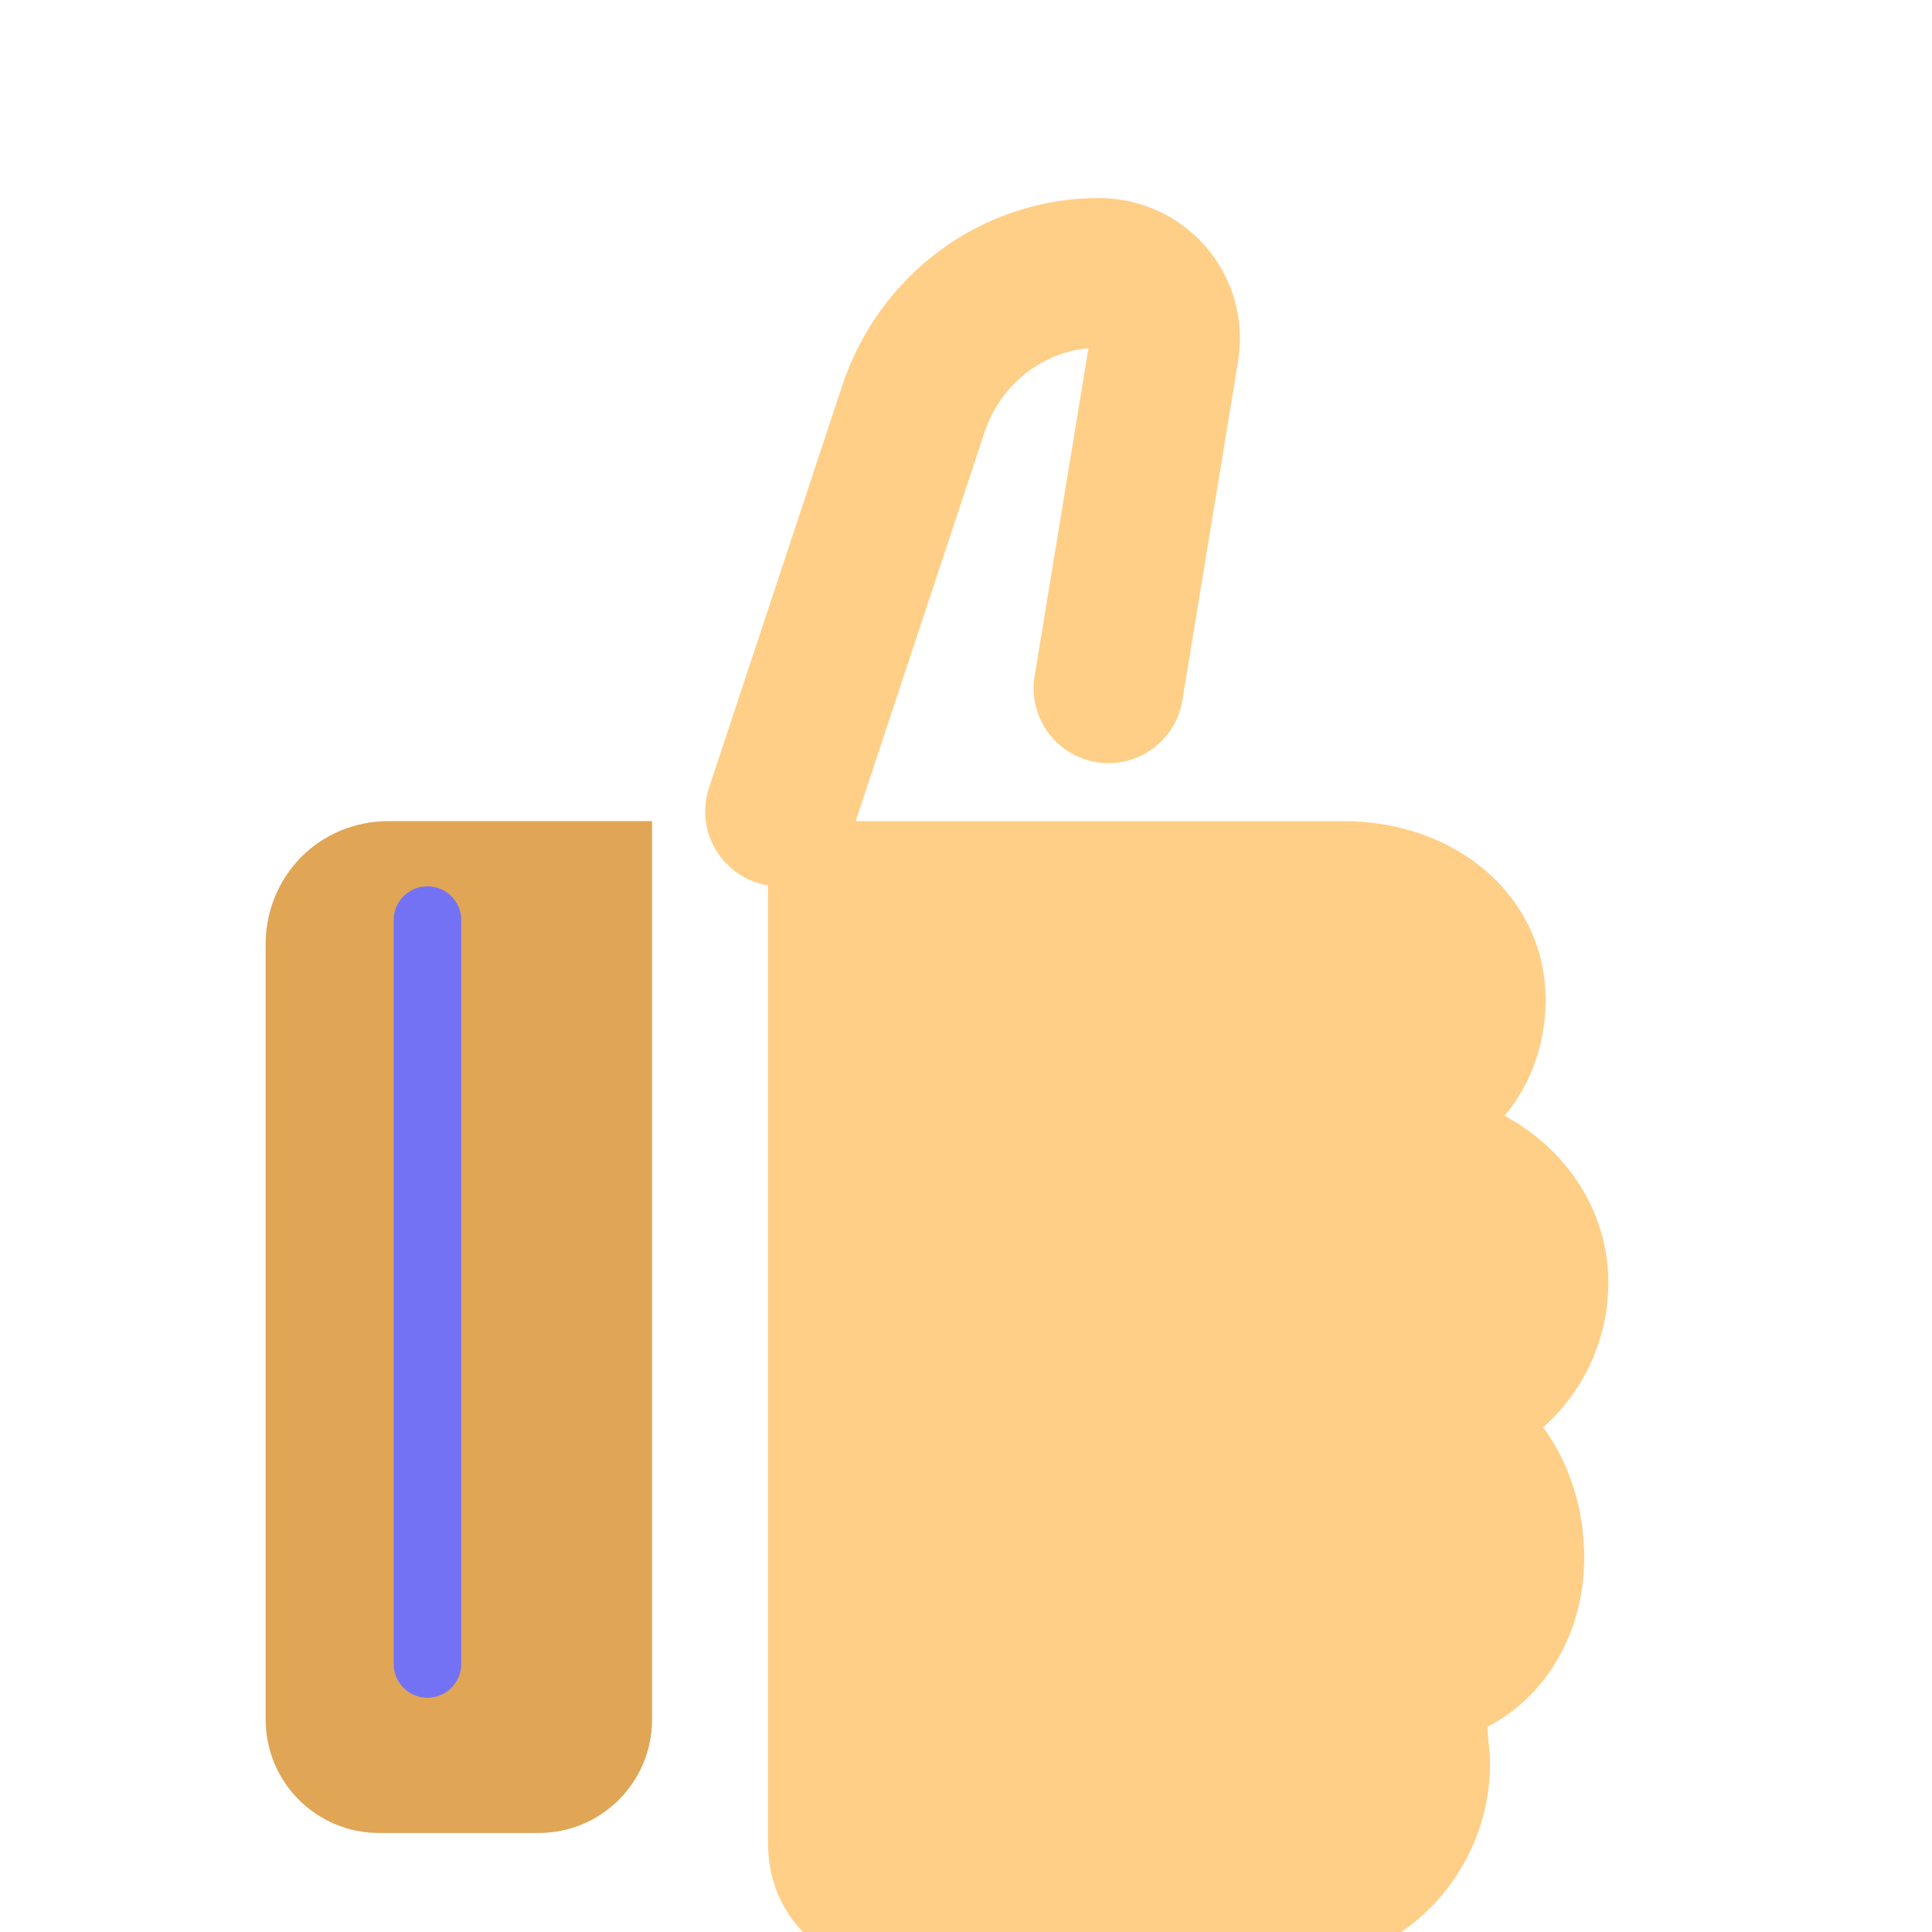
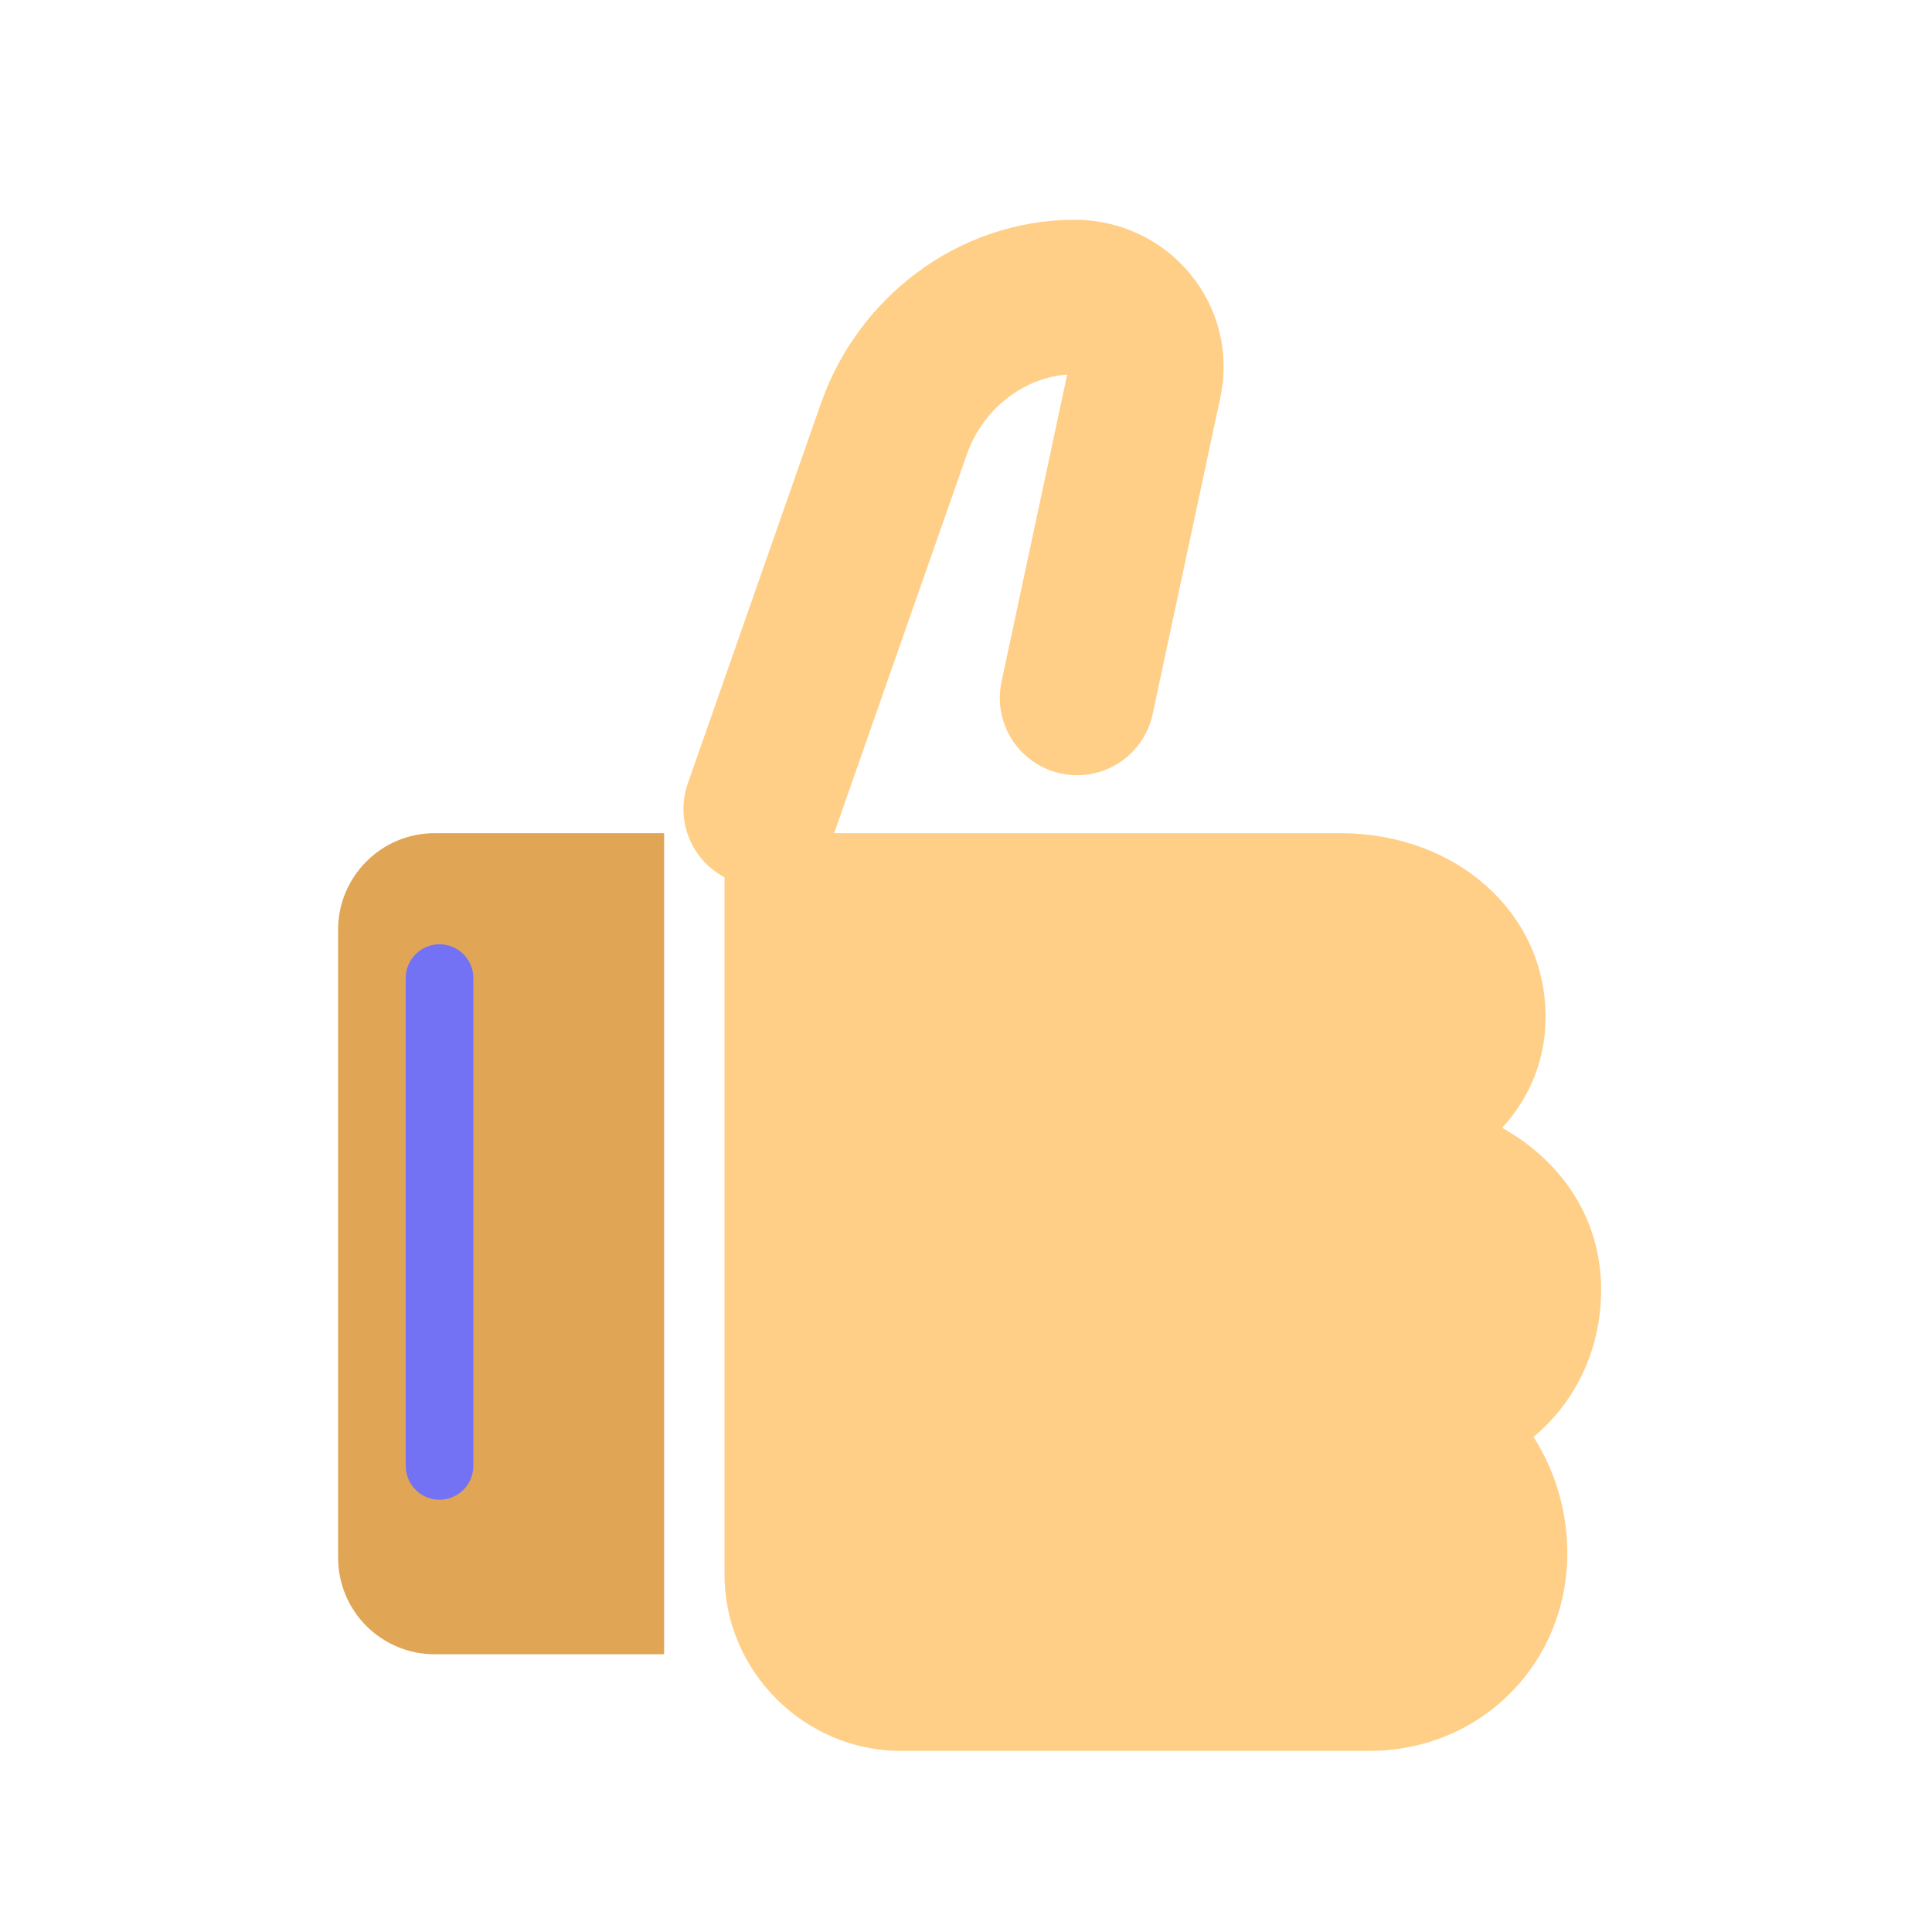
<svg xmlns="http://www.w3.org/2000/svg" viewBox="0 0 80 80" role="img" aria-label="ItundaFace thumbs up">
-   <path d="M27 34v37.2c0 2.6-2.1 4.7-4.7 4.7h-6.6c-2.6 0-4.7-2.1-4.7-4.7V39.1c0-2.8 2.2-5.1 5.1-5.1H27Z" fill="#E0A655" />
-   <path d="M31.8 34h23.8c4.8 0 8.4 3.2 8.4 7.4 0 1.8-.6 3.5-1.7 4.8 2.6 1.4 4.3 4 4.3 6.9 0 2.3-1 4.5-2.7 6 1.1 1.5 1.7 3.4 1.7 5.4 0 3-1.5 5.7-4 7 0 .5.1 1 .1 1.5 0 4.7-3.8 8.5-8.5 8.5H37c-3 0-5.2-2.2-5.2-5.2V34Z" fill="#FFCF87" />
-   <path d="M32.3 33.6 37.8 17c1.1-3.4 4.2-5.7 7.7-5.7 1.7 0 3 1.5 2.7 3.2l-2.3 14" fill="none" stroke="#FFCF87" stroke-width="6.2" stroke-linecap="round" stroke-linejoin="round" />
-   <path d="M17.7 38.1v30.8" stroke="#7472F4" stroke-width="2.8" stroke-linecap="round" />
+   <path d="M18 34.5h9.5v34H18a4 4 0 0 1-4-4v-26a4 4 0 0 1 4-4Z" fill="#E0A655" />
+   <path d="M30 34.5h25.5c4.8 0 8.5 3.3 8.5 7.6 0 1.7-.6 3.3-1.8 4.6 2.5 1.4 4.1 3.8 4.1 6.7 0 2.4-1 4.6-2.8 6.1.9 1.4 1.4 3.1 1.4 4.8 0 4.6-3.6 8.2-8.2 8.2H37.3c-4 0-7.3-3.3-7.3-7.3V34.5Z" fill="#FFCF87" />
+   <path d="M31.5 33.5 37 17.8c1.1-3.2 4.1-5.5 7.5-5.5 1.9 0 3.3 1.7 2.9 3.5l-2.8 13.1" fill="none" stroke="#FFCF87" stroke-width="6.4" stroke-linecap="round" stroke-linejoin="round" />
+   <path d="M18.2 40.5v20.2" fill="none" stroke="#7472F4" stroke-width="2.8" stroke-linecap="round" />
</svg>
